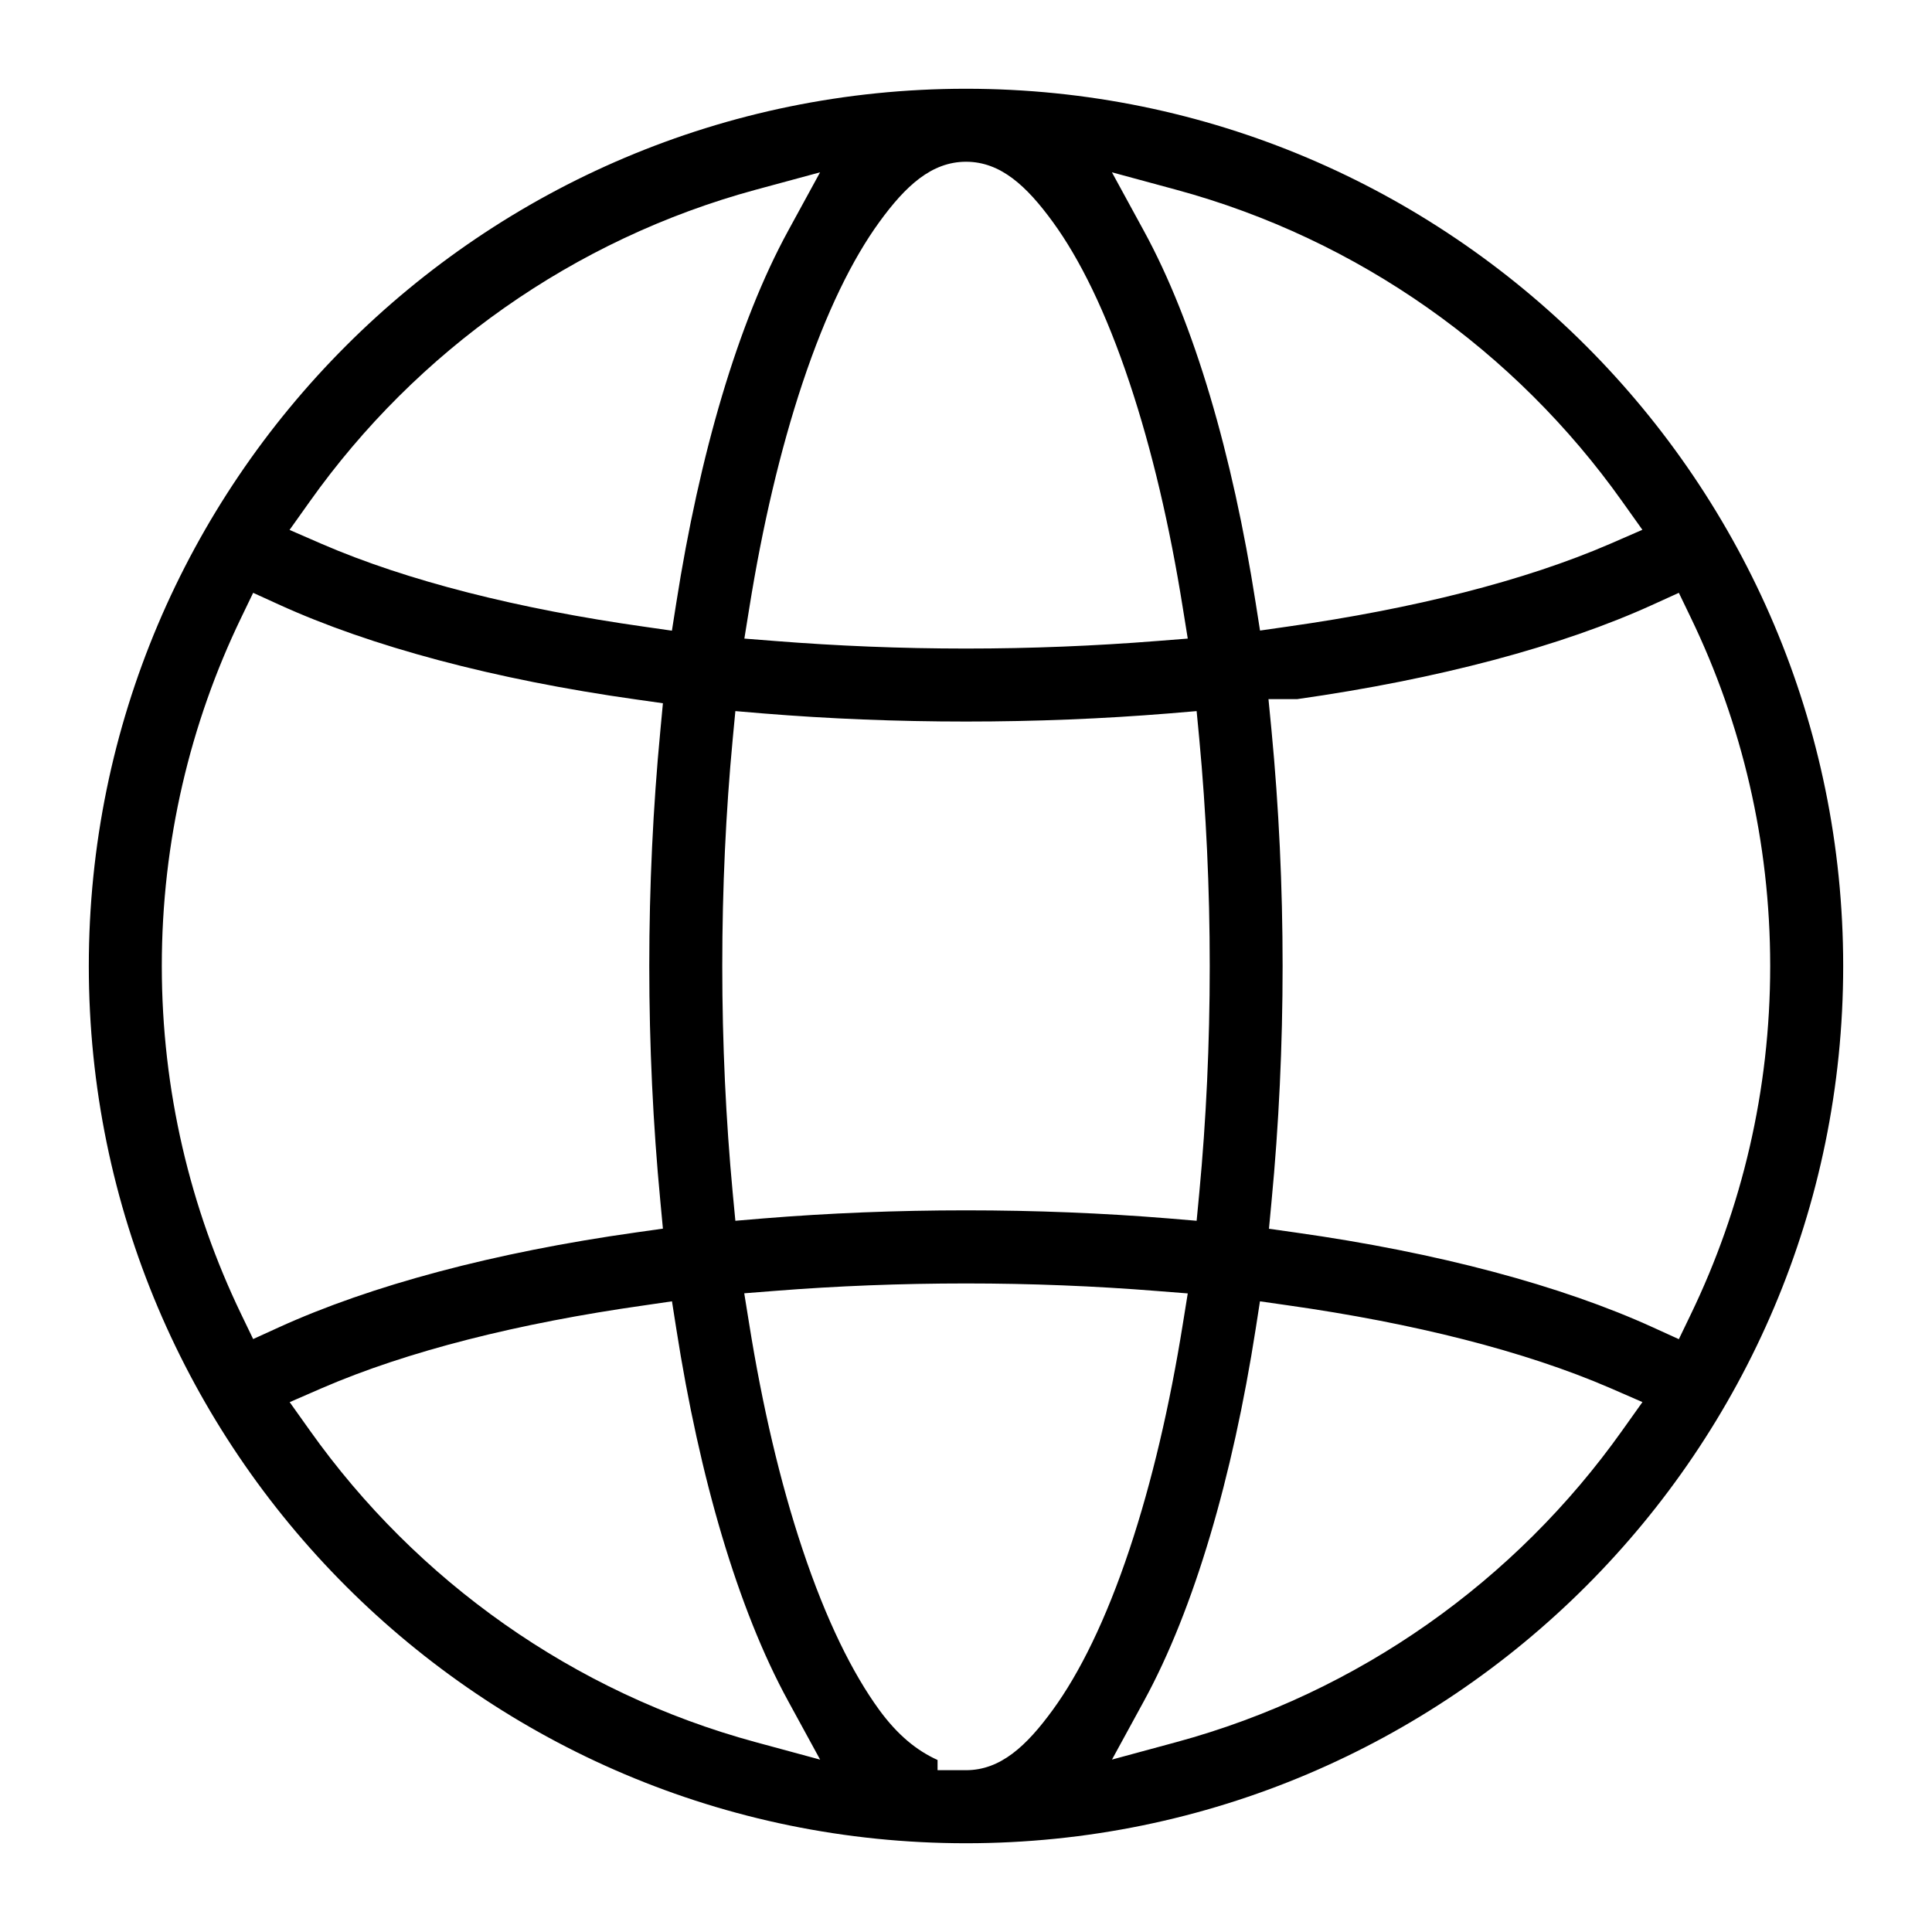
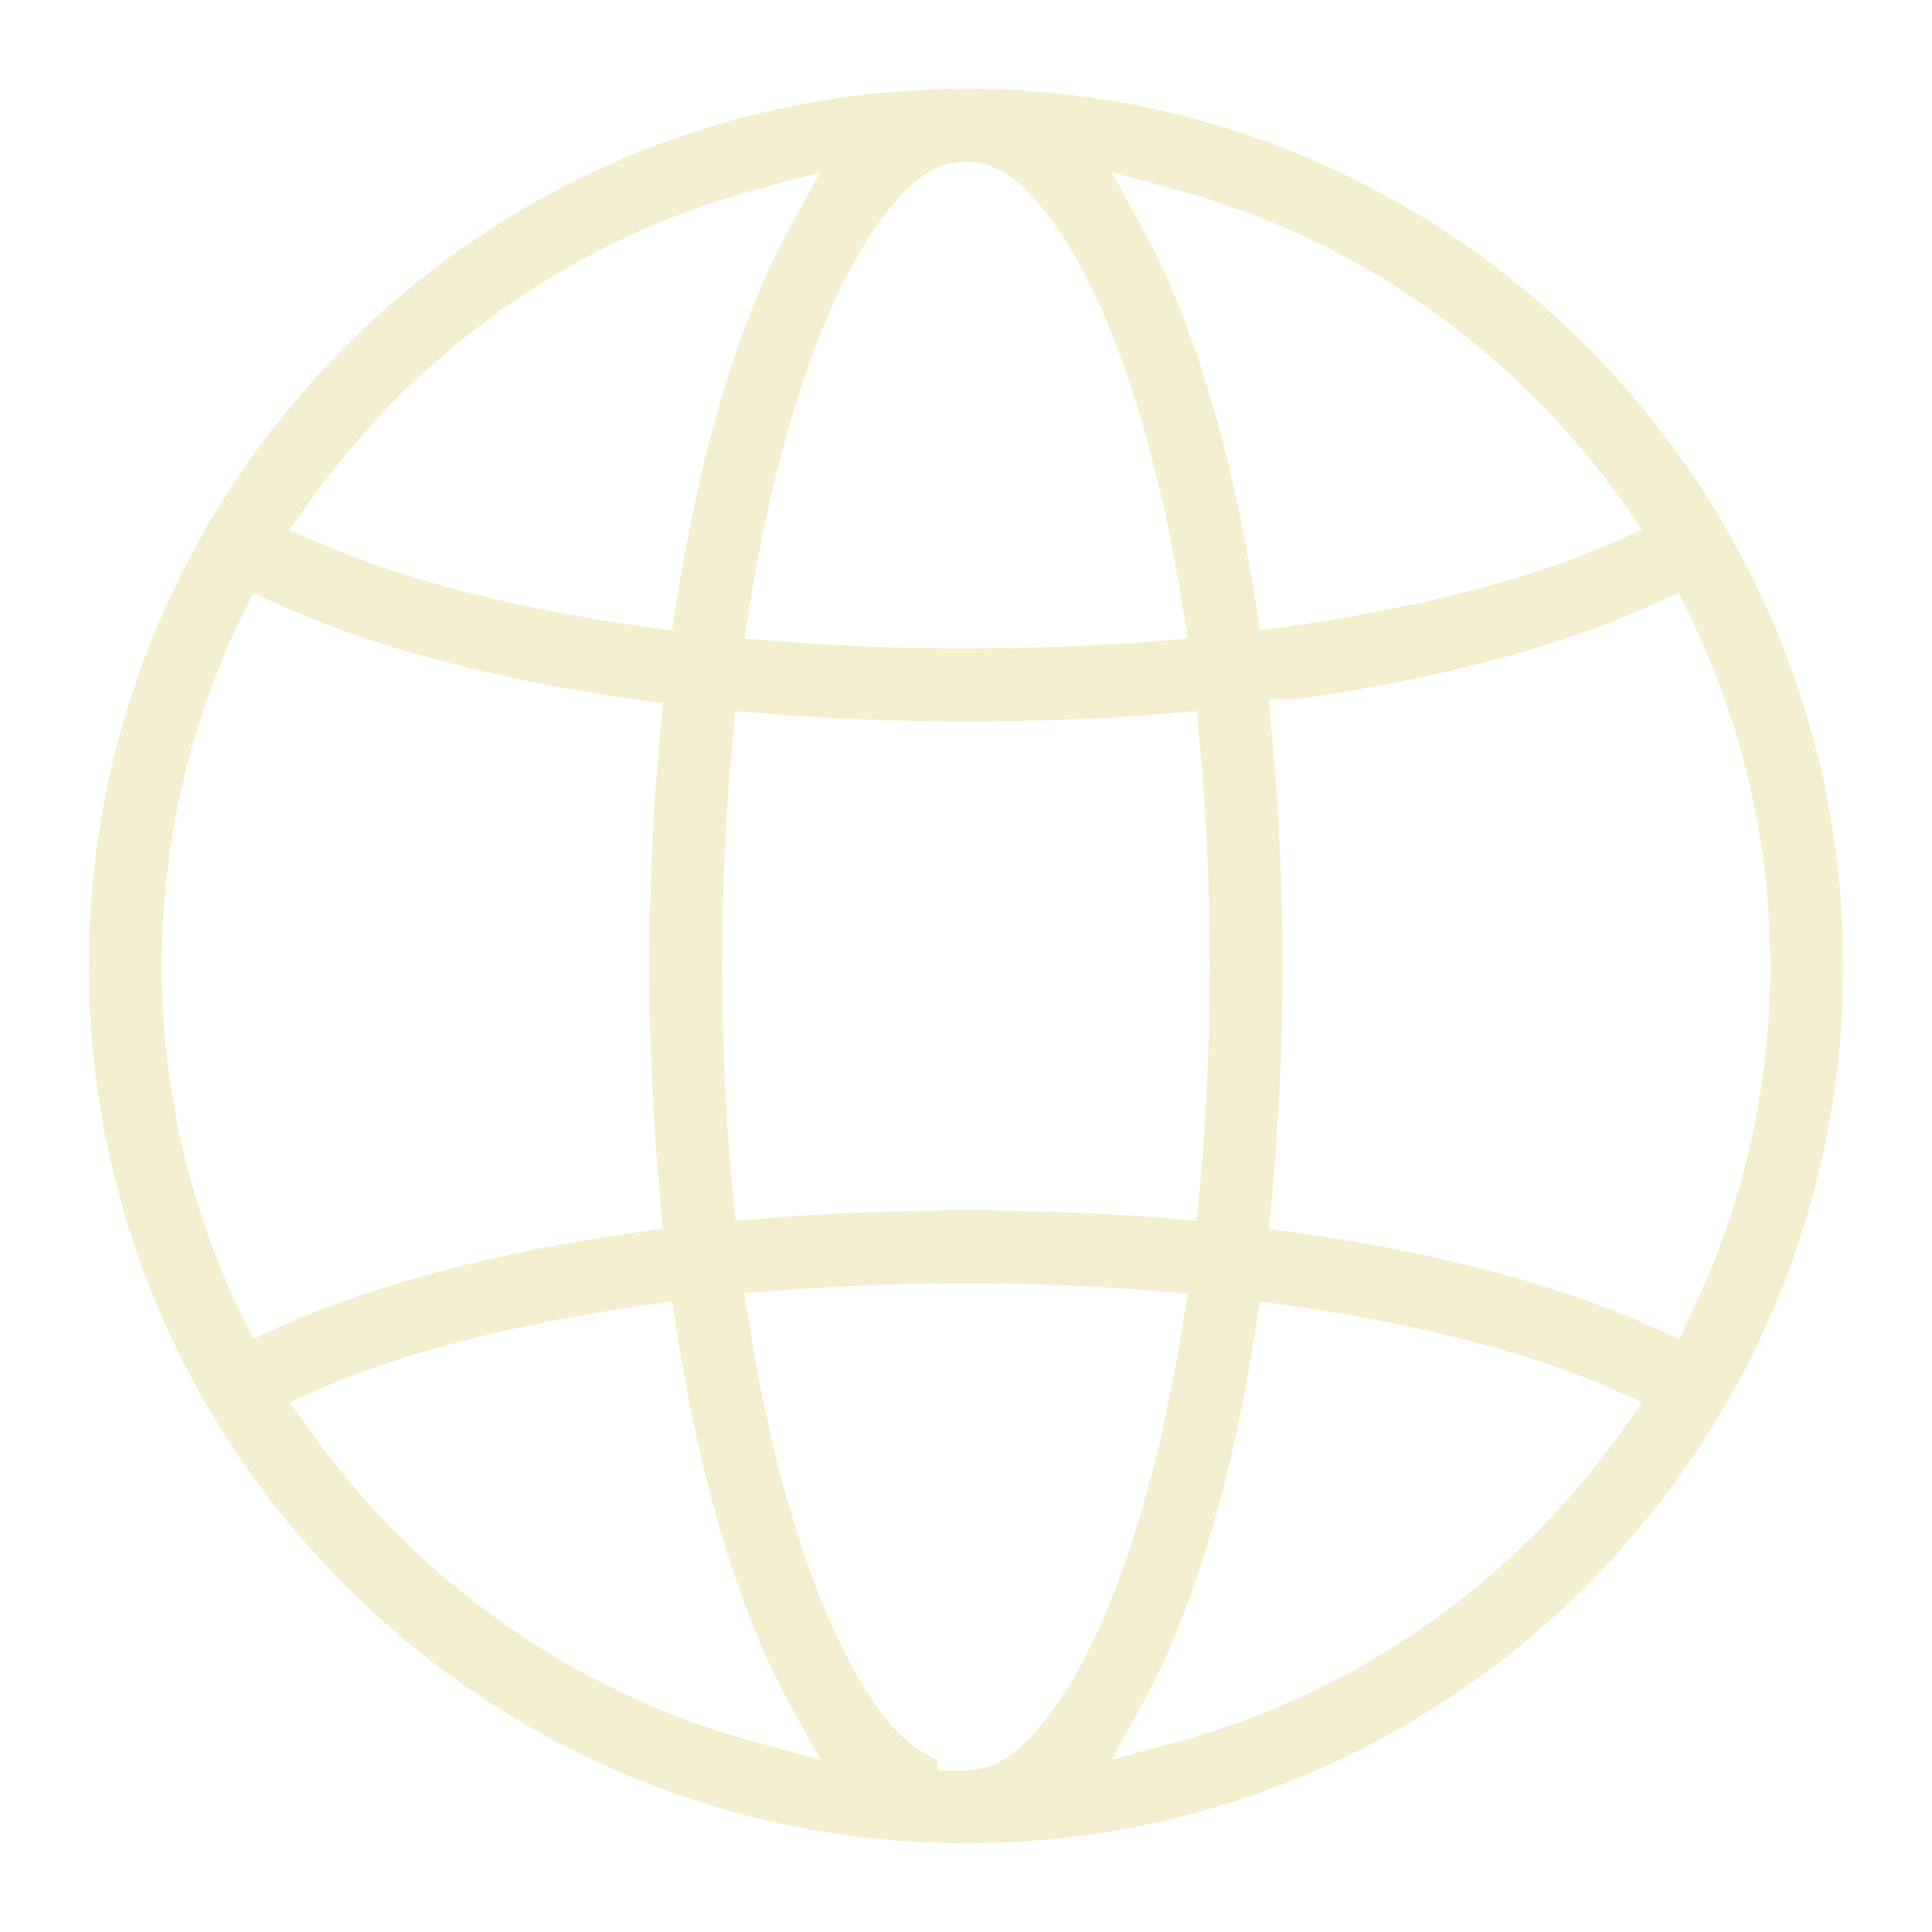
- <svg xmlns="http://www.w3.org/2000/svg" height="100px" width="100px" fill="#" version="1.1" viewBox="0 0 32 32" x="0px" y="0px">
+ <svg xmlns="http://www.w3.org/2000/svg" height="100px" width="100px" fill="#F4EFD0" version="1.1" viewBox="0 0 32 32" x="0px" y="0px">
  <path d="M16 1.47c-8.016 0-14.529 6.514-14.529 14.531s6.513 14.529 14.529 14.529 14.529-6.513 14.529-14.529c0-8.016-6.513-14.531-14.529-14.531zM15.998 2.679h0.006c0.568 0.002 0.997 0.397 1.436 1s0.875 1.476 1.27 2.664c0.37 1.109 0.665 2.369 0.882 3.732l0.081 0.502-0.509 0.040c-1.023 0.081-2.084 0.125-3.164 0.125s-2.139-0.044-3.162-0.125l-0.509-0.040 0.081-0.502c0.218-1.362 0.513-2.621 0.882-3.73 0.396-1.187 0.832-2.060 1.27-2.664s0.867-1 1.436-1.002zM13.583 2.854l-0.529 0.969c-0.835 1.528-1.469 3.711-1.853 6.165l-0.072 0.458-0.46-0.066c-2.082-0.295-3.921-0.757-5.34-1.371l-0.533-0.232 0.336-0.472c1.766-2.487 4.364-4.342 7.384-5.162zM18.417 2.854l1.066 0.289c3.020 0.819 5.618 2.674 7.384 5.16l0.336 0.472-0.533 0.232c-1.419 0.614-3.258 1.076-5.34 1.371l-0.46 0.066-0.072-0.458c-0.383-2.453-1.017-4.636-1.853-6.164zM4.193 9.819l0.419 0.191c1.528 0.698 3.579 1.245 5.923 1.575l0.445 0.063-0.042 0.447c-0.122 1.275-0.184 2.591-0.184 3.904s0.062 2.63 0.184 3.904l0.042 0.447-0.445 0.063c-2.344 0.33-4.394 0.877-5.923 1.575l-0.419 0.191-0.2-0.415c-0.841-1.746-1.313-3.702-1.313-5.765s0.471-4.019 1.313-5.765zM27.807 9.819l0.2 0.415c0.842 1.746 1.313 3.703 1.313 5.767s-0.471 4.019-1.313 5.765l-0.2 0.415-0.419-0.191c-1.528-0.698-3.581-1.245-5.925-1.575l-0.445-0.063 0.042-0.447c0.122-1.275 0.184-2.591 0.184-3.904s-0.062-2.631-0.184-3.906l-0.050-0.515h0.474c2.334-0.331 4.38-0.874 5.903-1.57zM12.18 11.778l0.463 0.039c1.081 0.088 2.207 0.134 3.357 0.134s2.274-0.046 3.357-0.134l0.463-0.039 0.044 0.463c0.113 1.207 0.173 2.468 0.173 3.759s-0.059 2.552-0.173 3.757l-0.044 0.463-0.463-0.039c-1.081-0.088-2.205-0.134-3.355-0.134h-0.002c-1.151 0-2.275 0.046-3.357 0.134l-0.463 0.039-0.044-0.463c-0.113-1.207-0.173-2.467-0.173-3.757s0.059-2.553 0.173-3.759zM16 21.258c1.080 0 2.14 0.043 3.164 0.125l0.509 0.040-0.081 0.502c-0.218 1.362-0.513 2.621-0.882 3.73-0.396 1.188-0.833 2.062-1.272 2.665s-0.868 1-1.438 1h-0.471v-0.169c-0.345-0.156-0.662-0.413-0.967-0.831-0.439-0.603-0.876-1.477-1.272-2.665-0.37-1.109-0.664-2.37-0.882-3.732l-0.081-0.502 0.509-0.040c1.024-0.081 2.084-0.123 3.164-0.123zM11.13 21.554l0.072 0.458c0.383 2.453 1.017 4.636 1.853 6.164l0.529 0.969-1.066-0.289c-3.021-0.819-5.618-2.674-7.384-5.16l-0.336-0.472 0.533-0.232c1.418-0.614 3.258-1.076 5.34-1.371zM20.869 21.554l0.46 0.066c2.082 0.295 3.923 0.757 5.342 1.371l0.533 0.232-0.336 0.472c-1.766 2.487-4.364 4.341-7.384 5.16l-1.066 0.289 0.529-0.969c0.835-1.528 1.468-3.71 1.851-6.164z" />
</svg>
